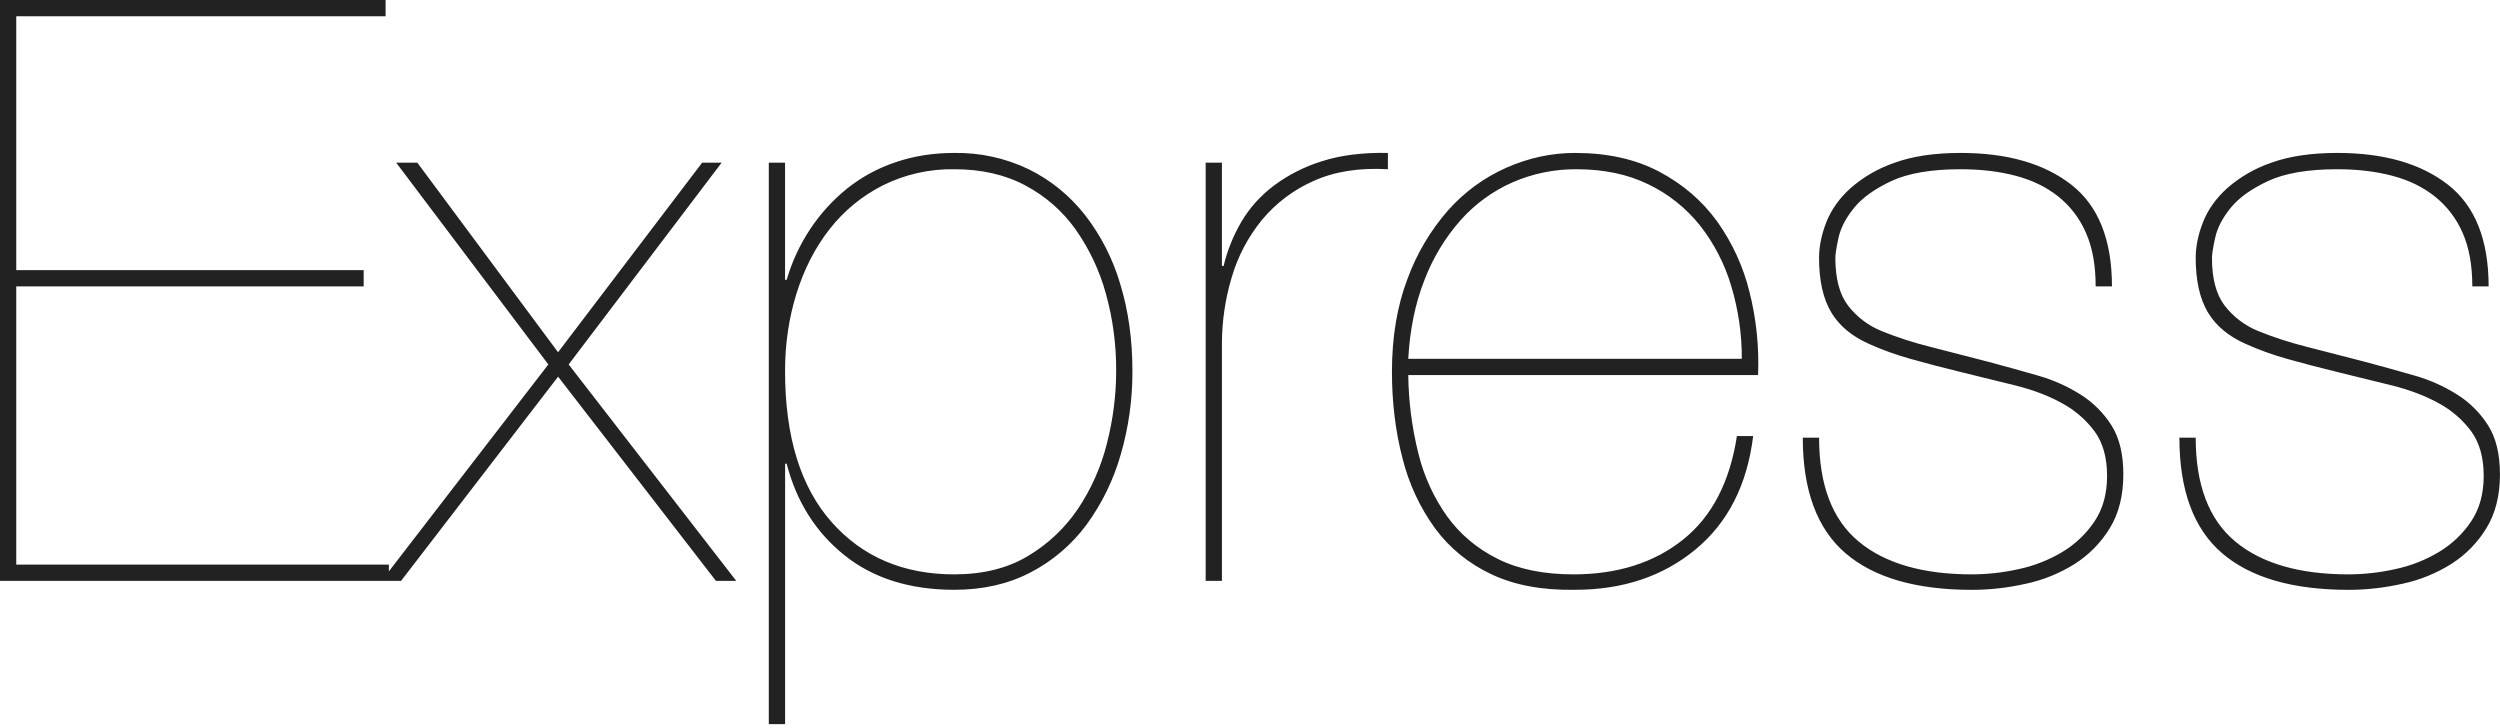
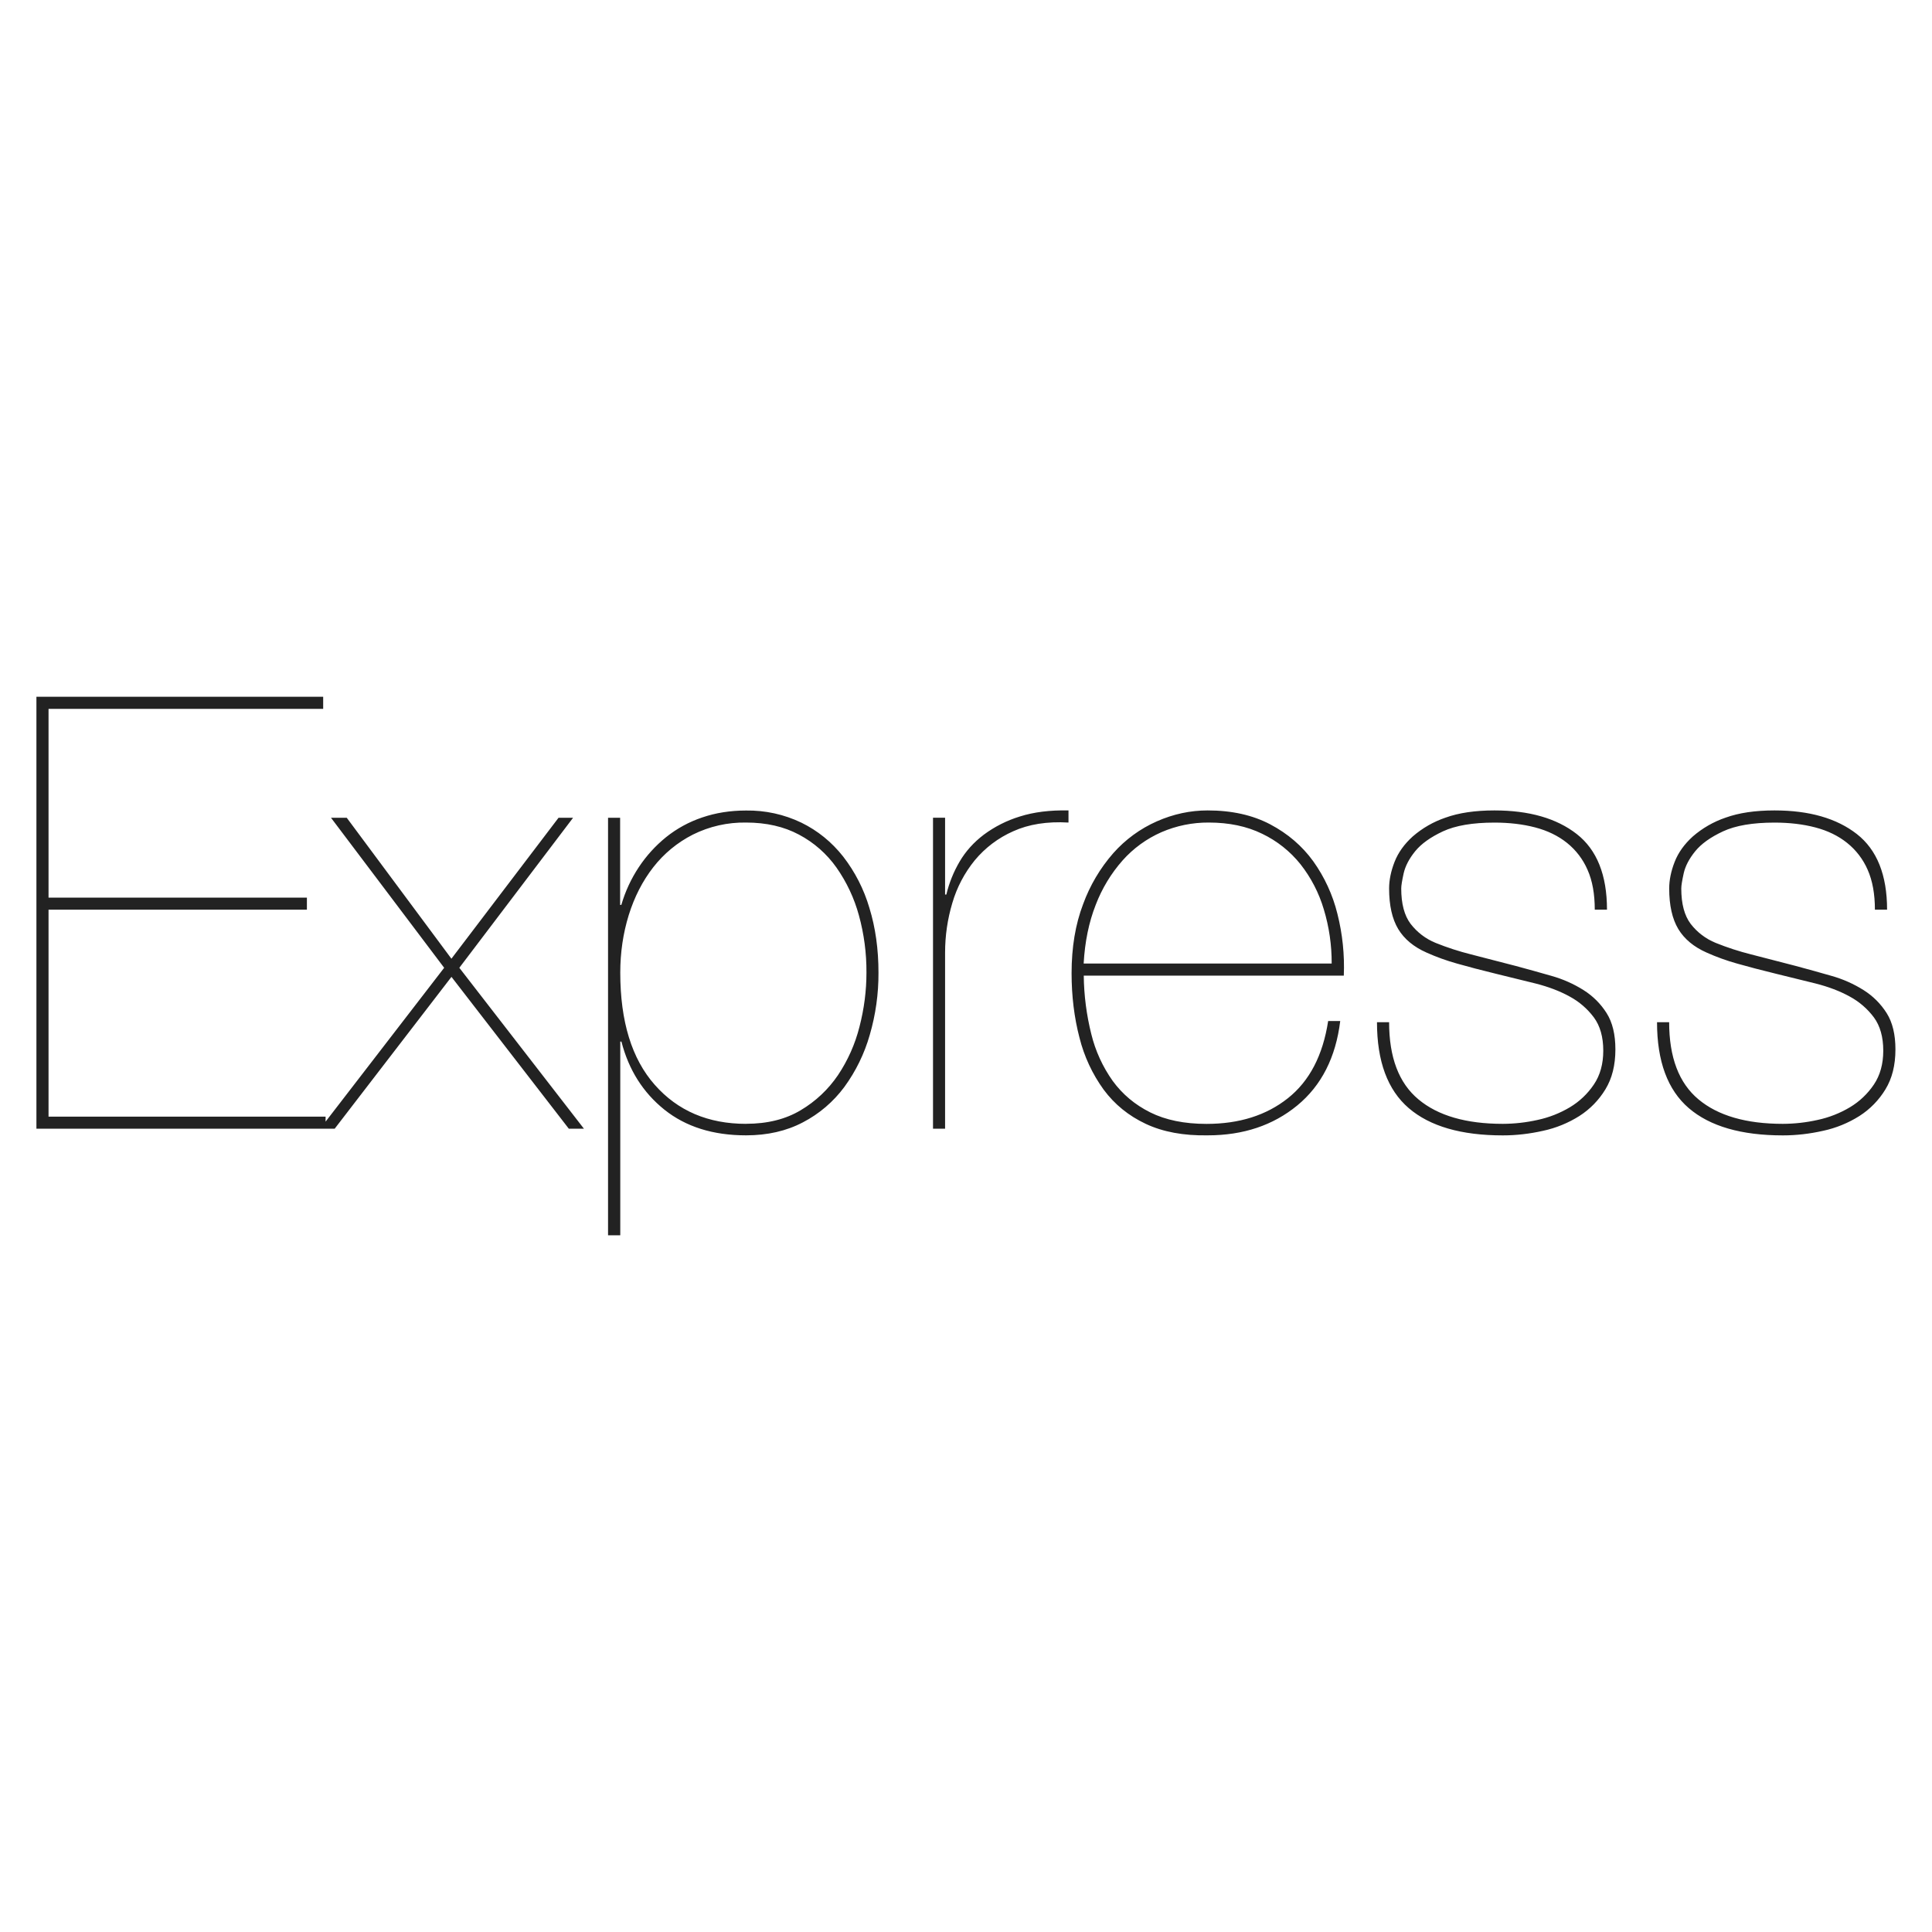
- <svg xmlns="http://www.w3.org/2000/svg" width="512" height="149" viewBox="0 0 512 149" preserveAspectRatio="xMidYMid">
-   <path d="M3.33 115.63V58.65h71.15v-3.33H3.33V3.33h75.64V0H0v118.96h79.64v-3.33H3.34zm140.46-82.3l-29.5 38.81-28.82-38.82h-4.33l31.16 41.32-34.16 44.32h4l32.16-41.82 32.32 41.82h4.16l-34.32-44.32 31.33-41.32h-4zm17 114.96V94.97h.32c2 7.77 5.95 14.02 11.83 18.74 5.9 4.72 13.39 7.08 22.5 7.08 5.88 0 11.1-1.19 15.66-3.58a33.32 33.32 0 0 0 11.41-9.74 45.35 45.35 0 0 0 7-14.33 60.17 60.17 0 0 0 2.41-17.16c0-6.45-.83-12.39-2.5-17.83a42.68 42.68 0 0 0-7.24-14.16c-3.17-4-7-7.11-11.5-9.33a33.97 33.97 0 0 0-15.24-3.34c-4.34 0-8.36.64-12.08 1.92a32.33 32.33 0 0 0-9.92 5.41 36.67 36.67 0 0 0-7.5 8.25 37.96 37.96 0 0 0-4.83 10.41h-.33V33.32h-3.33V148.3h3.33zm34.65-30.66c-10.44 0-18.83-3.58-25.16-10.75-6.33-7.16-9.5-17.46-9.5-30.9 0-5.56.78-10.83 2.33-15.83 1.56-5 3.8-9.39 6.75-13.17a32.4 32.4 0 0 1 10.91-9 31.66 31.66 0 0 1 14.67-3.32c5.55 0 10.41 1.1 14.57 3.33a29.56 29.56 0 0 1 10.33 9.08 42.25 42.25 0 0 1 6.17 13.16 57.97 57.97 0 0 1 2.08 15.75c0 5-.64 9.96-1.91 14.9a42.63 42.63 0 0 1-5.92 13.34 32.2 32.2 0 0 1-10.25 9.66c-4.16 2.5-9.19 3.75-15.07 3.75zm54.81 1.33V70.48c0-4.67.67-9.22 2-13.67a33.48 33.48 0 0 1 6.17-11.74 28.9 28.9 0 0 1 10.58-8c4.27-1.94 9.35-2.75 15.24-2.41v-3.34c-5.1-.1-9.58.45-13.41 1.67a32.58 32.58 0 0 0-9.91 5c-2.78 2.1-5 4.58-6.67 7.41a33.15 33.15 0 0 0-3.66 9.08h-.34V33.32h-3.33v85.64h3.33zm38.16-42.15h71.64a59.35 59.35 0 0 0-1.75-17 42.28 42.28 0 0 0-6.66-14.5c-3.06-4.21-7-7.6-11.83-10.15-4.84-2.56-10.58-3.84-17.25-3.84-4.77 0-9.44 1-14 3a34.8 34.8 0 0 0-11.99 8.75 44.4 44.4 0 0 0-8.33 14.08c-2.11 5.55-3.17 11.88-3.17 19 0 6.32.73 12.24 2.17 17.74a41.57 41.57 0 0 0 6.66 14.32c3 4.06 6.86 7.2 11.58 9.42 4.72 2.22 10.42 3.28 17.08 3.16 9.78 0 18-2.75 24.66-8.24 6.66-5.5 10.6-13.25 11.83-23.25h-3.33c-1.45 9.45-5.14 16.53-11.08 21.25-5.94 4.72-13.41 7.08-22.41 7.08-6.11 0-11.28-1.06-15.5-3.17-4.22-2.1-7.66-5-10.33-8.66a37.78 37.78 0 0 1-5.91-12.91 69.5 69.5 0 0 1-2.08-16.08zm68.3-3.33h-68.3c.33-6 1.44-11.39 3.33-16.17a40.08 40.08 0 0 1 7.41-12.24 30.98 30.98 0 0 1 10.67-7.75 32.21 32.21 0 0 1 13.07-2.66c5.56 0 10.45 1.02 14.67 3.08a30.27 30.27 0 0 1 10.58 8.41 37.1 37.1 0 0 1 6.41 12.41 50.7 50.7 0 0 1 2.17 14.92zm72.48-14.83h3.34c0-9.55-2.78-16.5-8.33-20.83-5.56-4.33-13.11-6.5-22.66-6.5-5.34 0-9.83.67-13.5 2a26.98 26.98 0 0 0-9 5.17c-2.33 2.1-4 4.44-5 7-1 2.55-1.5 5-1.5 7.33 0 4.66.84 8.38 2.5 11.16 1.67 2.78 4.28 4.94 7.84 6.5a60.06 60.06 0 0 0 8.33 3c3.1.88 6.72 1.83 10.83 2.83l10.83 2.66c3.55.9 6.69 2.09 9.4 3.59a20.35 20.35 0 0 1 6.67 5.74c1.73 2.34 2.59 5.4 2.59 9.17 0 3.66-.86 6.77-2.59 9.33a20.82 20.82 0 0 1-6.58 6.25 29.29 29.29 0 0 1-8.91 3.5 44.46 44.46 0 0 1-9.58 1.08c-10.1 0-17.86-2.25-23.24-6.75-5.4-4.5-8.08-11.58-8.08-21.24h-3.34c0 10.77 2.92 18.66 8.75 23.66s14.47 7.5 25.9 7.5c3.67 0 7.37-.42 11.09-1.26a30.8 30.8 0 0 0 10-4.08 22.6 22.6 0 0 0 7.16-7.33c1.83-3 2.75-6.66 2.75-11 0-4.1-.8-7.44-2.42-10a20.26 20.26 0 0 0-6.33-6.32 33.6 33.6 0 0 0-8.83-3.92c-3.28-.94-6.58-1.86-9.91-2.75-4.67-1.22-8.75-2.27-12.25-3.16a74.3 74.3 0 0 1-9.75-3.17 16.53 16.53 0 0 1-6.91-5.25c-1.72-2.27-2.58-5.52-2.58-9.74 0-.78.22-2.17.66-4.17.45-2 1.5-4.03 3.17-6.08 1.67-2.06 4.22-3.89 7.66-5.5 3.45-1.6 8.17-2.41 14.17-2.41 4.1 0 7.85.44 11.24 1.33 3.39.89 6.3 2.3 8.75 4.25a19.33 19.33 0 0 1 5.66 7.41c1.34 3 2 6.67 2 11zm77.15 0h3.33c0-9.55-2.78-16.5-8.33-20.83-5.56-4.33-13.11-6.5-22.66-6.5-5.33 0-9.83.67-13.5 2a26.98 26.98 0 0 0-9 5.17c-2.33 2.1-4 4.44-5 7-1 2.55-1.5 5-1.5 7.33 0 4.66.84 8.38 2.5 11.16 1.67 2.78 4.28 4.94 7.84 6.5a60.06 60.06 0 0 0 8.33 3c3.1.88 6.72 1.83 10.83 2.83L490 78.97c3.55.9 6.69 2.09 9.41 3.59a20.35 20.35 0 0 1 6.67 5.74c1.72 2.34 2.58 5.4 2.58 9.17 0 3.66-.86 6.77-2.58 9.33a20.82 20.82 0 0 1-6.59 6.25 29.29 29.29 0 0 1-8.91 3.5 44.46 44.46 0 0 1-9.58 1.08c-10.1 0-17.86-2.25-23.24-6.75-5.39-4.5-8.08-11.58-8.08-21.24h-3.34c0 10.77 2.92 18.66 8.75 23.66s14.47 7.5 25.91 7.5c3.67 0 7.36-.42 11.08-1.26a30.8 30.8 0 0 0 10-4.08 22.6 22.6 0 0 0 7.16-7.33c1.83-3 2.75-6.66 2.75-11 0-4.1-.8-7.44-2.42-10a20.26 20.26 0 0 0-6.33-6.32 33.6 33.6 0 0 0-8.83-3.92c-3.27-.94-6.58-1.86-9.91-2.75-4.67-1.22-8.75-2.27-12.25-3.16a74.3 74.3 0 0 1-9.74-3.17 16.53 16.53 0 0 1-6.92-5.25c-1.72-2.27-2.58-5.52-2.58-9.74 0-.78.22-2.17.67-4.17.44-2 1.5-4.03 3.16-6.08 1.67-2.06 4.22-3.89 7.67-5.5 3.44-1.6 8.16-2.41 14.16-2.41 4.1 0 7.86.44 11.24 1.33 3.4.89 6.3 2.3 8.75 4.25a19.33 19.33 0 0 1 5.67 7.41c1.33 3 2 6.67 2 11z" fill="#222" />
+ <svg xmlns="http://www.w3.org/2000/svg" width="40" height="40" preserveAspectRatio="xMidYMid">
+   <g class="layer">
+     <path d="m1.005,23.118l0,-4.284l5.349,0l0,-0.25l-5.349,0l0,-3.908l5.686,0l0,-0.25l-5.937,0l0,8.943l5.987,0l0,-0.25l-5.736,0l-0.001,0zm10.559,-6.187l-2.218,2.918l-2.167,-2.918l-0.326,0l2.343,3.106l-2.568,3.332l0.301,0l2.418,-3.144l2.43,3.144l0.313,0l-2.58,-3.332l2.355,-3.106l-0.301,0l0,0.001zm1.278,8.642l0,-4.008l0.024,0c0.15,0.584 0.447,1.054 0.889,1.409c0.444,0.355 1.007,0.532 1.691,0.532c0.442,0 0.834,-0.089 1.177,-0.269a2.505,2.505 0 0 0 0.858,-0.732a3.409,3.409 0 0 0 0.526,-1.077a4.523,4.523 0 0 0 0.181,-1.29c0,-0.485 -0.062,-0.931 -0.188,-1.34a3.209,3.209 0 0 0 -0.544,-1.065c-0.238,-0.301 -0.526,-0.535 -0.865,-0.701a2.554,2.554 0 0 0 -1.146,-0.251c-0.326,0 -0.628,0.048 -0.908,0.144a2.43,2.43 0 0 0 -0.746,0.407a2.757,2.757 0 0 0 -0.564,0.62a2.854,2.854 0 0 0 -0.363,0.783l-0.025,0l0,-1.804l-0.25,0l0,8.644l0.25,0l0.001,-0.001zm2.605,-2.305c-0.785,0 -1.416,-0.269 -1.891,-0.808c-0.476,-0.538 -0.714,-1.313 -0.714,-2.323c0,-0.418 0.059,-0.814 0.175,-1.19c0.117,-0.376 0.286,-0.706 0.507,-0.99a2.436,2.436 0 0 1 0.82,-0.677a2.38,2.38 0 0 1 1.103,-0.25c0.417,0 0.783,0.083 1.095,0.25a2.222,2.222 0 0 1 0.777,0.683a3.176,3.176 0 0 1 0.464,0.989a4.358,4.358 0 0 1 0.156,1.184c0,0.376 -0.048,0.749 -0.144,1.12a3.205,3.205 0 0 1 -0.445,1.003a2.421,2.421 0 0 1 -0.771,0.726c-0.313,0.188 -0.691,0.282 -1.133,0.282zm4.12,0.1l0,-3.645c0,-0.351 0.05,-0.693 0.15,-1.028a2.517,2.517 0 0 1 0.464,-0.883a2.173,2.173 0 0 1 0.795,-0.601c0.321,-0.146 0.703,-0.207 1.146,-0.181l0,-0.251c-0.383,-0.008 -0.72,0.034 -1.008,0.126a2.449,2.449 0 0 0 -0.745,0.376c-0.209,0.158 -0.376,0.344 -0.501,0.557a2.492,2.492 0 0 0 -0.275,0.683l-0.026,0l0,-1.591l-0.25,0l0,6.438l0.25,0zm2.869,-3.169l5.386,0a4.462,4.462 0 0 0 -0.132,-1.278a3.178,3.178 0 0 0 -0.501,-1.09c-0.23,-0.317 -0.526,-0.571 -0.889,-0.763c-0.364,-0.192 -0.795,-0.289 -1.297,-0.289c-0.359,0 -0.71,0.075 -1.052,0.226a2.616,2.616 0 0 0 -0.901,0.658a3.338,3.338 0 0 0 -0.626,1.058c-0.159,0.417 -0.238,0.893 -0.238,1.428c0,0.475 0.055,0.92 0.163,1.334a3.125,3.125 0 0 0 0.501,1.077c0.226,0.305 0.516,0.541 0.871,0.708c0.355,0.167 0.783,0.247 1.284,0.238c0.735,0 1.353,-0.207 1.854,-0.619c0.501,-0.413 0.797,-0.996 0.889,-1.748l-0.25,0c-0.109,0.71 -0.386,1.243 -0.833,1.598c-0.447,0.355 -1.008,0.532 -1.685,0.532c-0.459,0 -0.848,-0.08 -1.165,-0.238c-0.317,-0.158 -0.576,-0.376 -0.777,-0.651a2.84,2.84 0 0 1 -0.444,-0.971a5.225,5.225 0 0 1 -0.156,-1.209zm5.135,-0.25l-5.135,0c0.025,-0.451 0.108,-0.856 0.25,-1.216a3.013,3.013 0 0 1 0.557,-0.92a2.329,2.329 0 0 1 0.802,-0.583a2.421,2.421 0 0 1 0.983,-0.2c0.418,0 0.786,0.077 1.103,0.232a2.276,2.276 0 0 1 0.795,0.632a2.789,2.789 0 0 1 0.482,0.933a3.811,3.811 0 0 1 0.163,1.122l-0.001,0zm5.449,-1.115l0.251,0c0,-0.718 -0.209,-1.24 -0.626,-1.566c-0.418,-0.326 -0.986,-0.489 -1.704,-0.489c-0.401,0 -0.739,0.05 -1.015,0.15a2.028,2.028 0 0 0 -0.677,0.389c-0.175,0.158 -0.301,0.334 -0.376,0.526c-0.075,0.192 -0.113,0.376 -0.113,0.551c0,0.35 0.063,0.63 0.188,0.839c0.126,0.209 0.322,0.371 0.589,0.489a4.515,4.515 0 0 0 0.626,0.226c0.233,0.066 0.505,0.138 0.814,0.213l0.814,0.2c0.267,0.068 0.503,0.157 0.707,0.27a1.53,1.53 0 0 1 0.501,0.432c0.13,0.176 0.195,0.406 0.195,0.689c0,0.275 -0.065,0.509 -0.195,0.701a1.565,1.565 0 0 1 -0.495,0.47a2.202,2.202 0 0 1 -0.67,0.263a3.342,3.342 0 0 1 -0.72,0.081c-0.759,0 -1.343,-0.169 -1.747,-0.507c-0.406,-0.338 -0.607,-0.871 -0.607,-1.597l-0.251,0c0,0.81 0.22,1.403 0.658,1.779s1.088,0.564 1.947,0.564c0.276,0 0.554,-0.032 0.834,-0.095a2.315,2.315 0 0 0 0.752,-0.307a1.699,1.699 0 0 0 0.538,-0.551c0.138,-0.226 0.207,-0.501 0.207,-0.827c0,-0.308 -0.06,-0.559 -0.182,-0.752a1.523,1.523 0 0 0 -0.476,-0.475a2.526,2.526 0 0 0 -0.664,-0.295c-0.247,-0.071 -0.495,-0.14 -0.745,-0.207c-0.351,-0.092 -0.658,-0.171 -0.921,-0.238a5.586,5.586 0 0 1 -0.733,-0.238a1.243,1.243 0 0 1 -0.519,-0.395c-0.129,-0.171 -0.194,-0.415 -0.194,-0.732c0,-0.059 0.017,-0.163 0.05,-0.313c0.034,-0.15 0.113,-0.303 0.238,-0.457c0.126,-0.155 0.317,-0.292 0.576,-0.413c0.259,-0.12 0.614,-0.181 1.065,-0.181c0.308,0 0.59,0.033 0.845,0.1c0.255,0.067 0.474,0.173 0.658,0.32a1.453,1.453 0 0 1 0.425,0.557c0.101,0.226 0.15,0.501 0.15,0.827zm5.8,0l0.25,0c0,-0.718 -0.209,-1.24 -0.626,-1.566c-0.418,-0.326 -0.986,-0.489 -1.704,-0.489c-0.401,0 -0.739,0.05 -1.015,0.15a2.028,2.028 0 0 0 -0.677,0.389c-0.175,0.158 -0.301,0.334 -0.376,0.526c-0.075,0.192 -0.113,0.376 -0.113,0.551c0,0.35 0.063,0.63 0.188,0.839c0.126,0.209 0.322,0.371 0.589,0.489a4.515,4.515 0 0 0 0.626,0.226c0.233,0.066 0.505,0.138 0.814,0.213l0.813,0.2c0.267,0.068 0.503,0.157 0.707,0.27a1.53,1.53 0 0 1 0.501,0.432c0.129,0.176 0.194,0.406 0.194,0.689c0,0.275 -0.065,0.509 -0.194,0.701a1.565,1.565 0 0 1 -0.495,0.47a2.202,2.202 0 0 1 -0.67,0.263a3.342,3.342 0 0 1 -0.72,0.081c-0.759,0 -1.343,-0.169 -1.747,-0.507c-0.405,-0.338 -0.607,-0.871 -0.607,-1.597l-0.251,0c0,0.81 0.22,1.403 0.658,1.779s1.088,0.564 1.948,0.564c0.276,0 0.553,-0.032 0.833,-0.095a2.315,2.315 0 0 0 0.752,-0.307a1.699,1.699 0 0 0 0.538,-0.551c0.138,-0.226 0.207,-0.501 0.207,-0.827c0,-0.308 -0.06,-0.559 -0.182,-0.752a1.523,1.523 0 0 0 -0.476,-0.475a2.526,2.526 0 0 0 -0.664,-0.295c-0.246,-0.071 -0.495,-0.14 -0.745,-0.207c-0.351,-0.092 -0.658,-0.171 -0.921,-0.238a5.586,5.586 0 0 1 -0.732,-0.238a1.243,1.243 0 0 1 -0.52,-0.395c-0.129,-0.171 -0.194,-0.415 -0.194,-0.732c0,-0.059 0.017,-0.163 0.05,-0.313c0.033,-0.15 0.113,-0.303 0.238,-0.457c0.126,-0.155 0.317,-0.292 0.577,-0.413c0.259,-0.12 0.613,-0.181 1.065,-0.181c0.308,0 0.591,0.033 0.845,0.1c0.256,0.067 0.474,0.173 0.658,0.32a1.453,1.453 0 0 1 0.426,0.557c0.1,0.226 0.15,0.501 0.15,0.827l0.001,0z" fill="#222" id="svg_1" />
+   </g>
</svg>
